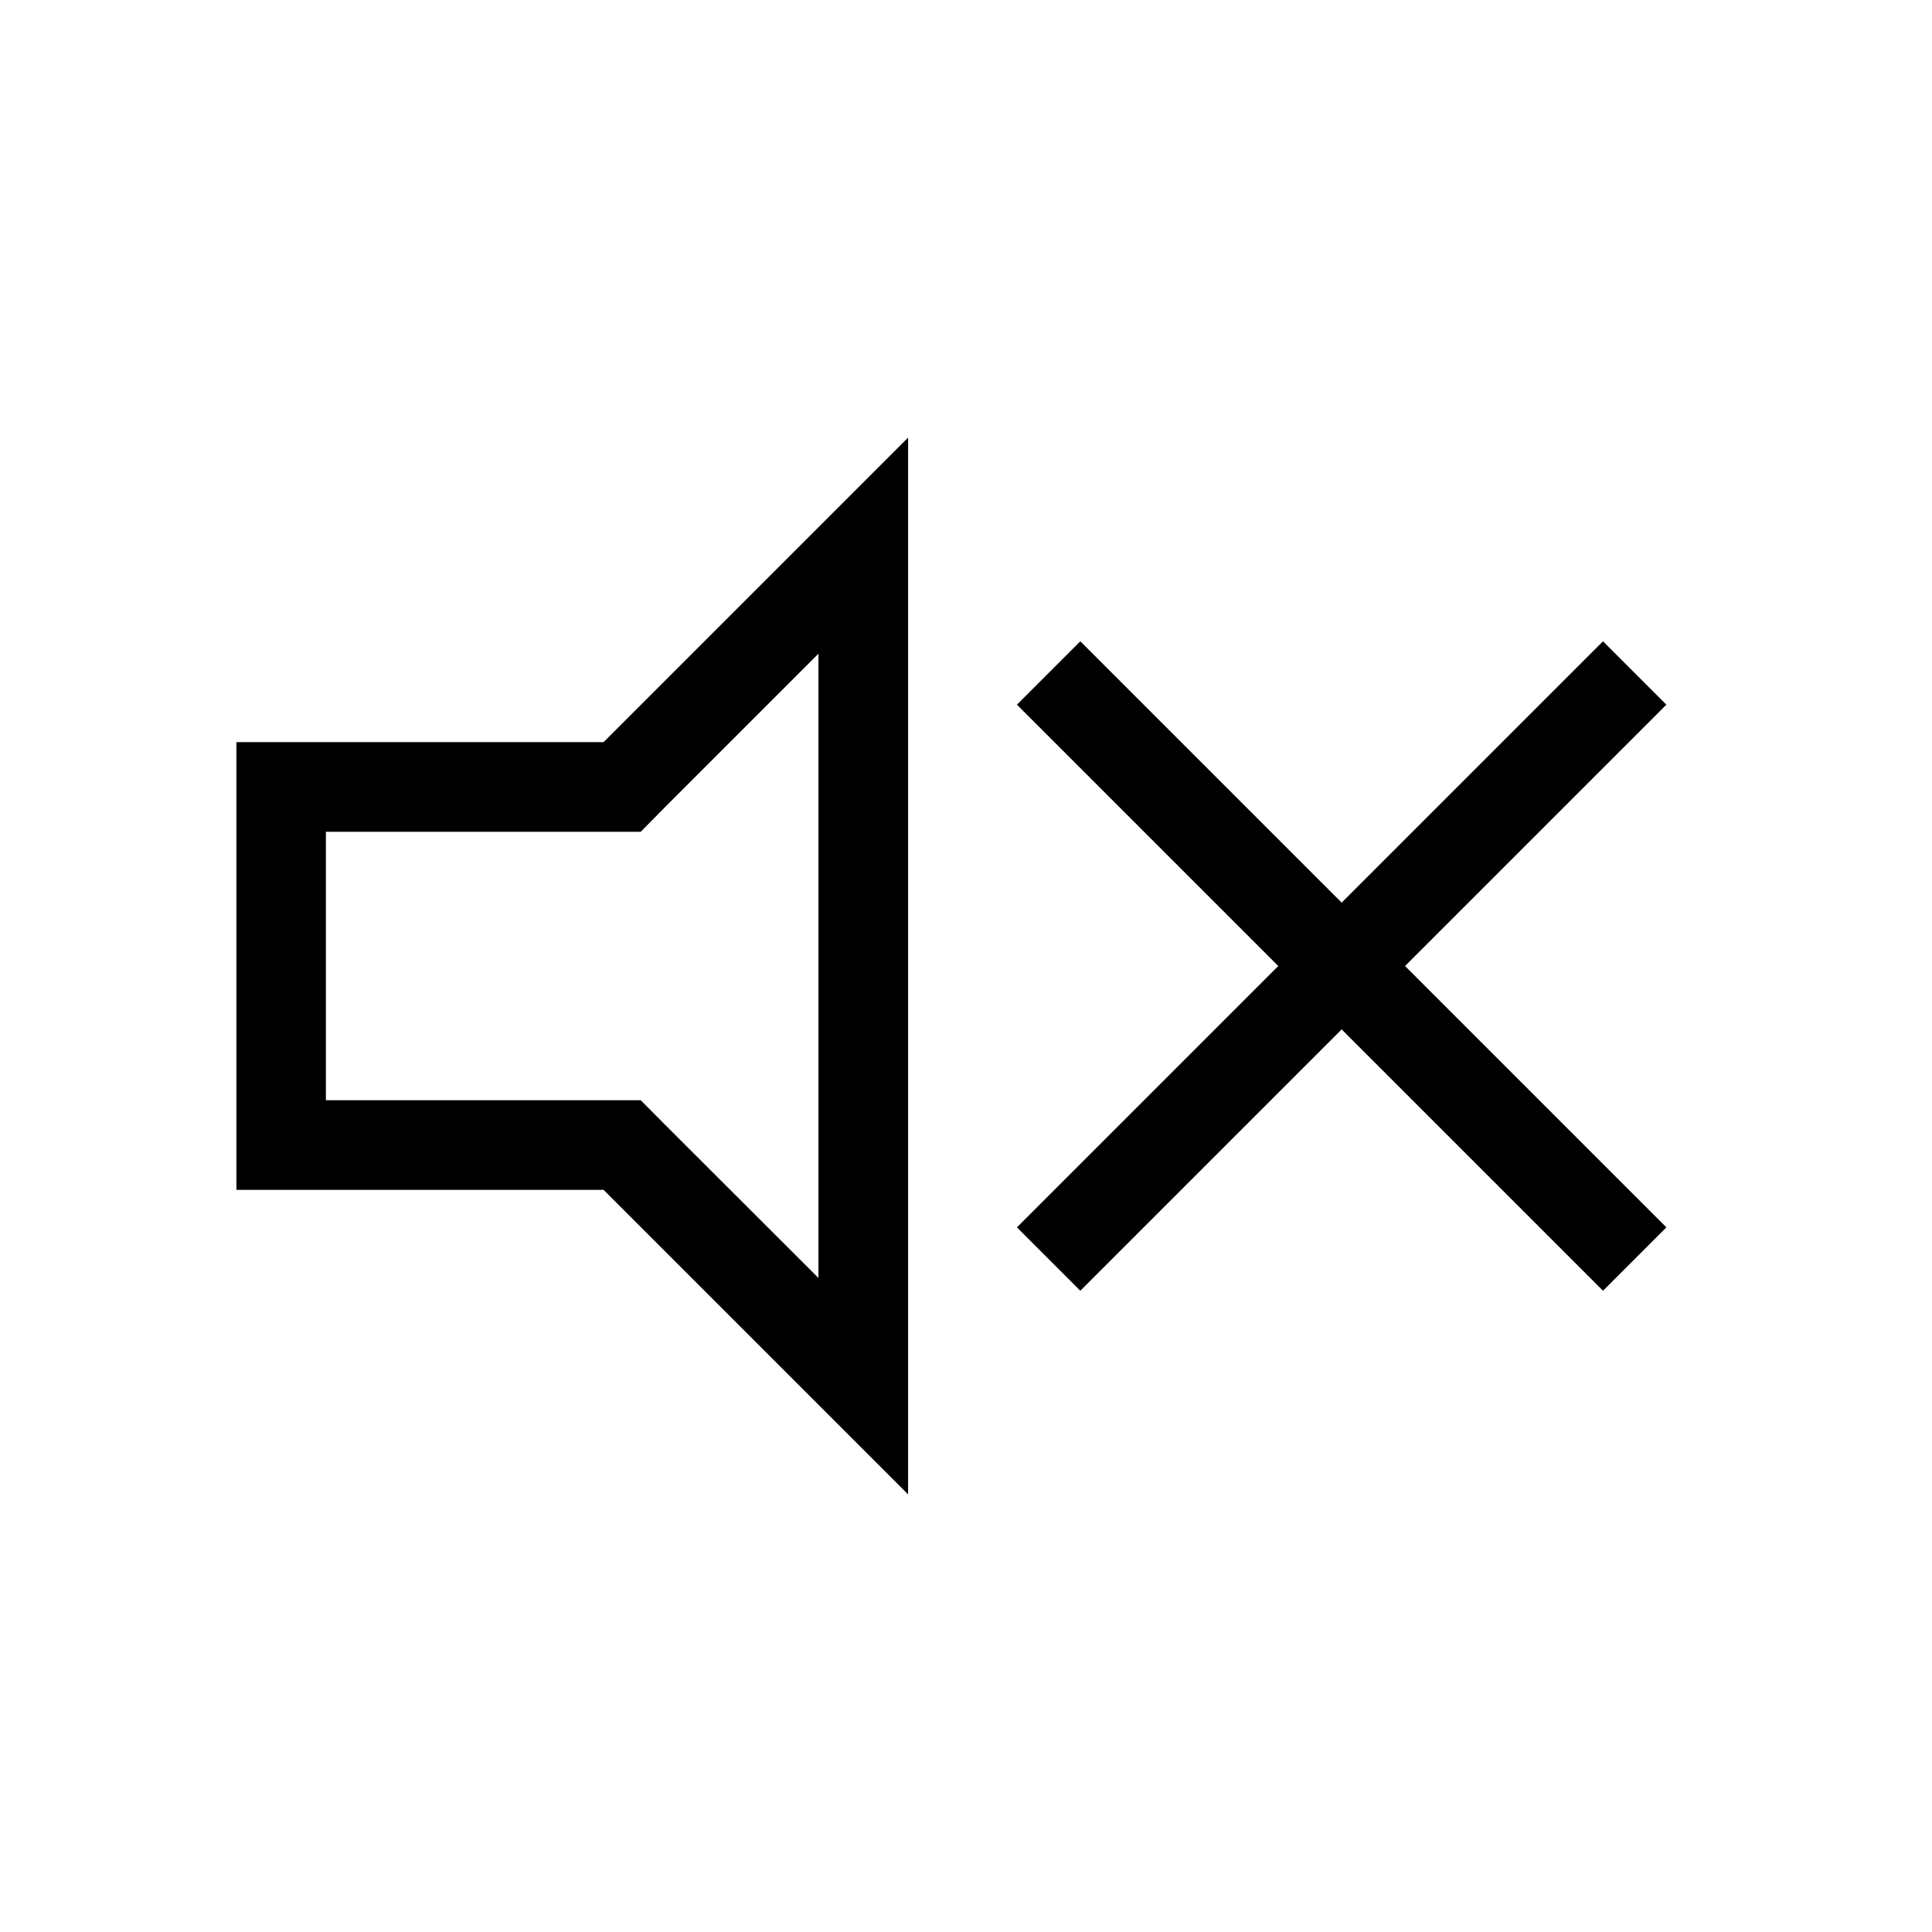
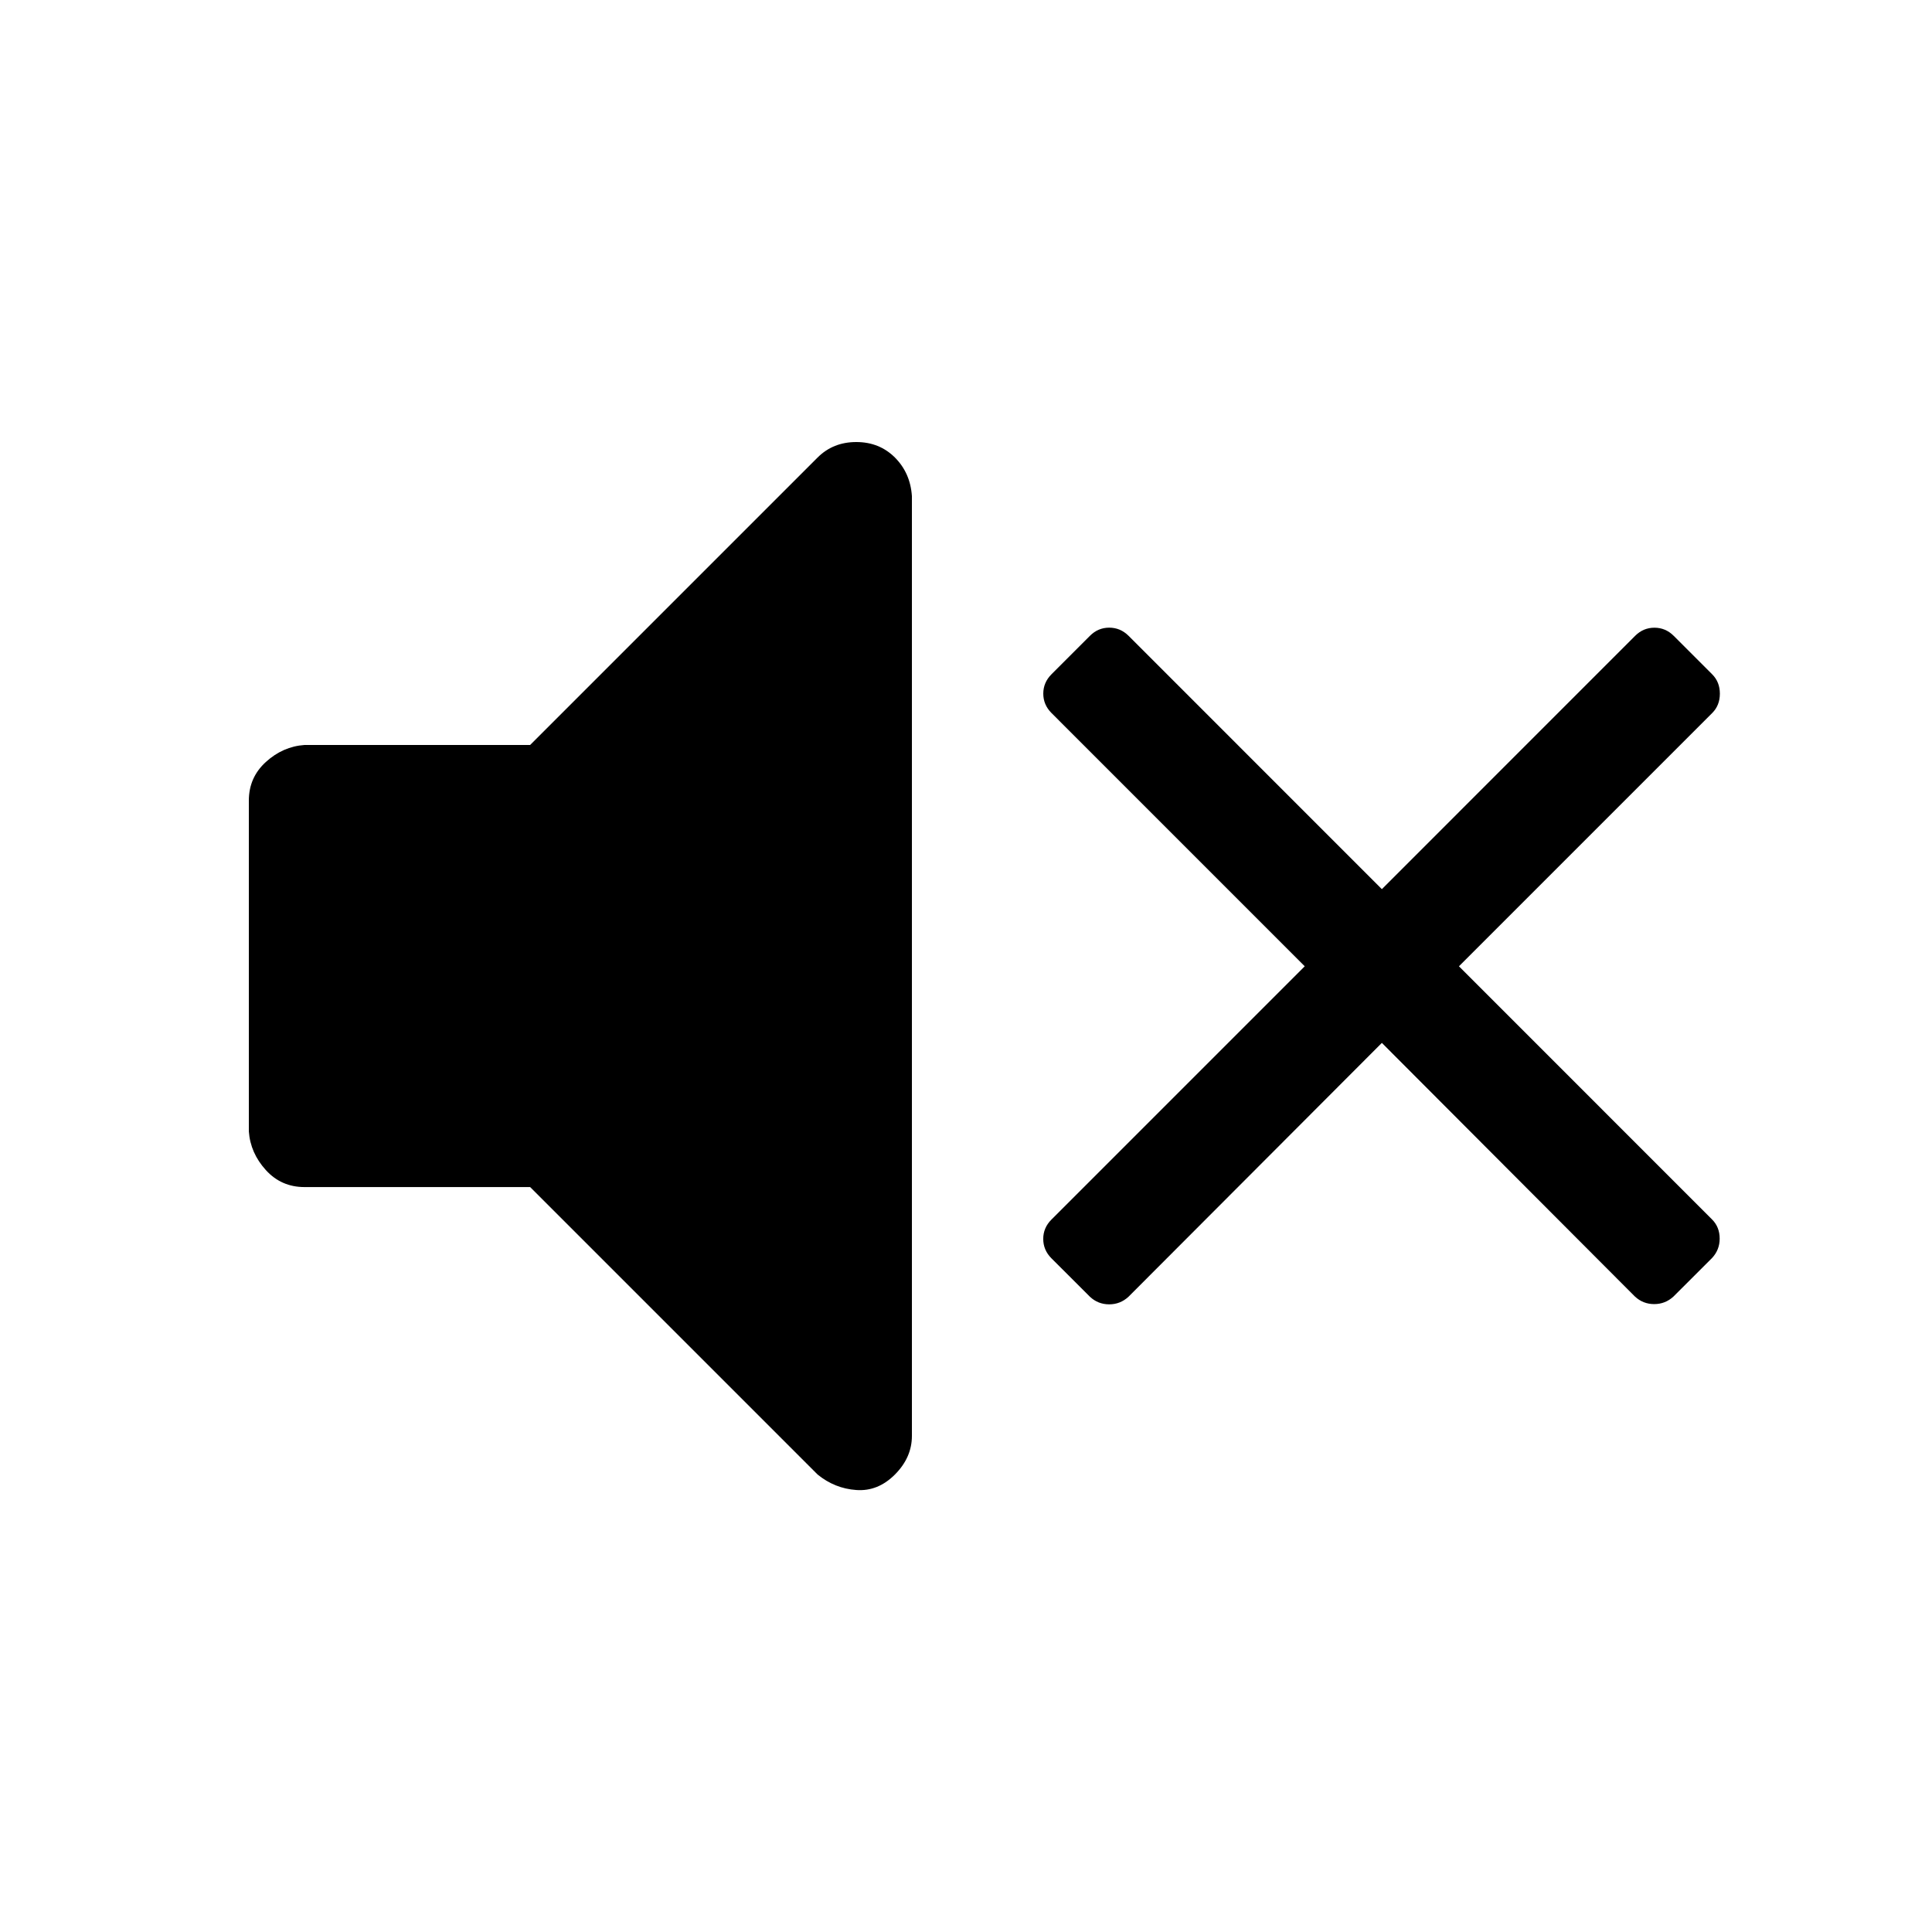
- <svg xmlns="http://www.w3.org/2000/svg" version="1.1" id="Layer_1" x="0px" y="0px" width="1000px" height="1000px" viewBox="0 0 1000 1000" enable-background="new 0 0 1000 1000" xml:space="preserve">
+ <svg xmlns="http://www.w3.org/2000/svg" version="1.1" id="Layer_1" x="0px" y="0px" width="40px" height="40px" viewBox="0 0 40 40" enable-background="new 0 0 40 40" xml:space="preserve">
  <g>
-     <g>
-       <path d="M312.408,384.13H122.375v231.74h190.033l157.623,157.623V226.507L312.408,384.13z M423.63,661.475l-78.458-78.367    l-13.548-13.639h-19.216h-143.72V430.531h143.72h19.216l13.548-13.727l78.458-78.457V661.475z" />
-     </g>
+     <path d="M18.88,10.272v19.457c0,0.299-0.118,0.565-0.352,0.8c-0.235,0.235-0.501,0.342-0.8,0.32c-0.299-0.021-0.565-0.129-0.8-0.32   l-5.952-5.952H6.304c-0.32,0-0.587-0.117-0.8-0.352c-0.213-0.235-0.331-0.501-0.352-0.801v-6.848c0-0.32,0.117-0.586,0.352-0.8   c0.234-0.213,0.501-0.331,0.8-0.352h4.672l5.952-5.952c0.213-0.213,0.48-0.32,0.8-0.32c0.32,0,0.586,0.107,0.8,0.32   C18.741,9.686,18.859,9.952,18.88,10.272z" />
  </g>
-   <rect x="671.233" y="285.503" transform="matrix(-0.7071 0.7071 -0.7071 -0.7071 1539.027 362.5242)" width="46.401" height="428.998" />
-   <rect x="671.231" y="285.503" transform="matrix(-0.7071 -0.7071 0.7071 -0.7071 831.9146 1344.593)" width="46.401" height="428.998" />
+   <g>
+     <path d="M35.604,25.645c0,0.154-0.053,0.288-0.157,0.4l-0.799,0.798C34.535,26.947,34.402,27,34.248,27s-0.287-0.053-0.399-0.157   l-5.239-5.251l-5.246,5.256c-0.113,0.104-0.246,0.157-0.4,0.157c-0.153,0-0.287-0.053-0.398-0.157l-0.799-0.798   c-0.111-0.112-0.168-0.246-0.168-0.4c0-0.153,0.057-0.287,0.168-0.398l5.246-5.246l-5.245-5.246   c-0.111-0.112-0.168-0.245-0.168-0.399c0-0.154,0.057-0.287,0.168-0.399l0.799-0.799c0.111-0.112,0.245-0.168,0.398-0.168   c0.154,0,0.287,0.056,0.4,0.168l5.245,5.246l5.244-5.245c0.112-0.112,0.245-0.168,0.399-0.168s0.287,0.056,0.399,0.168l0.799,0.799   c0.104,0.105,0.157,0.238,0.157,0.399s-0.053,0.294-0.157,0.399l-5.245,5.245l5.24,5.241   C35.551,25.352,35.604,25.484,35.604,25.645z" />
+   </g>
</svg>
